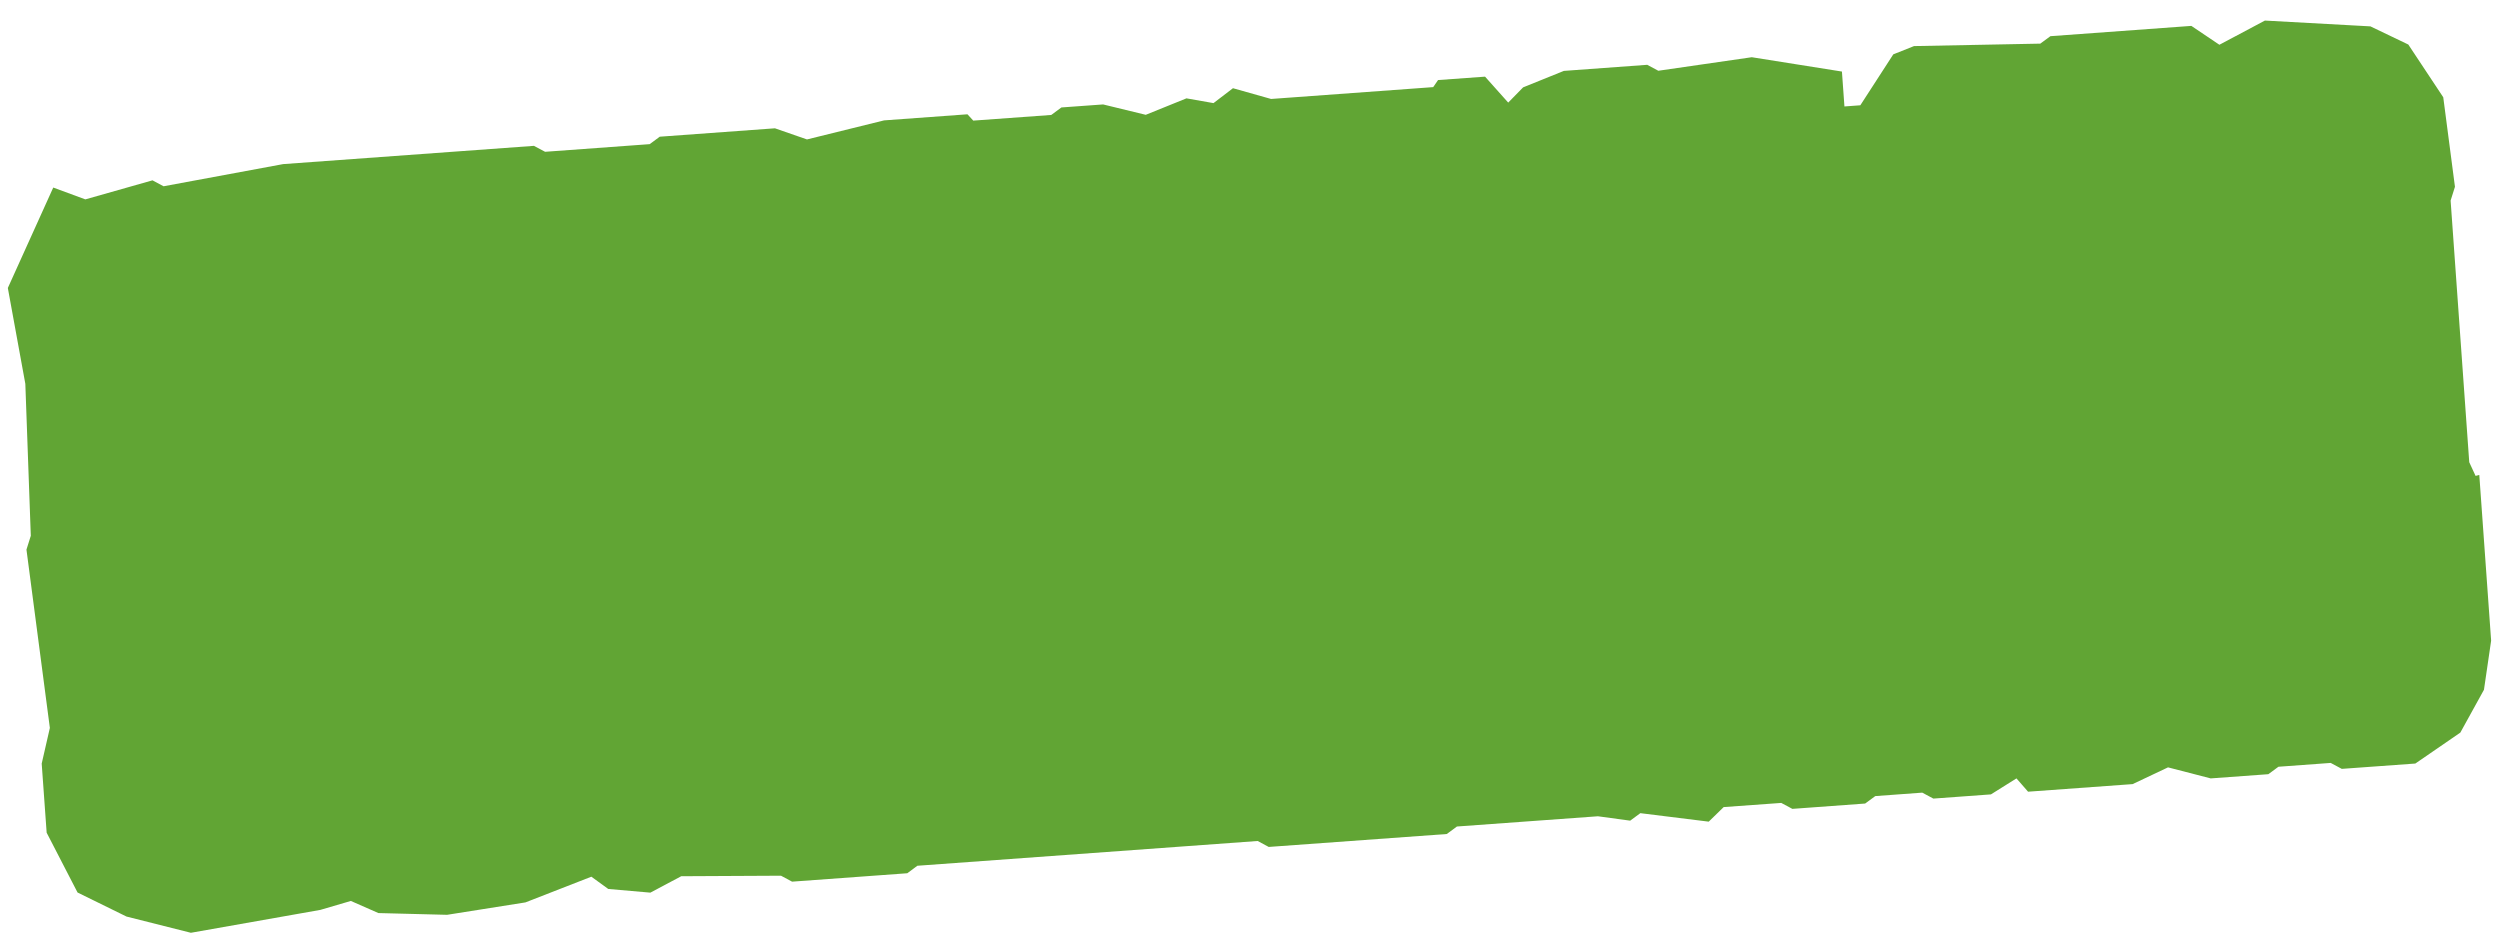
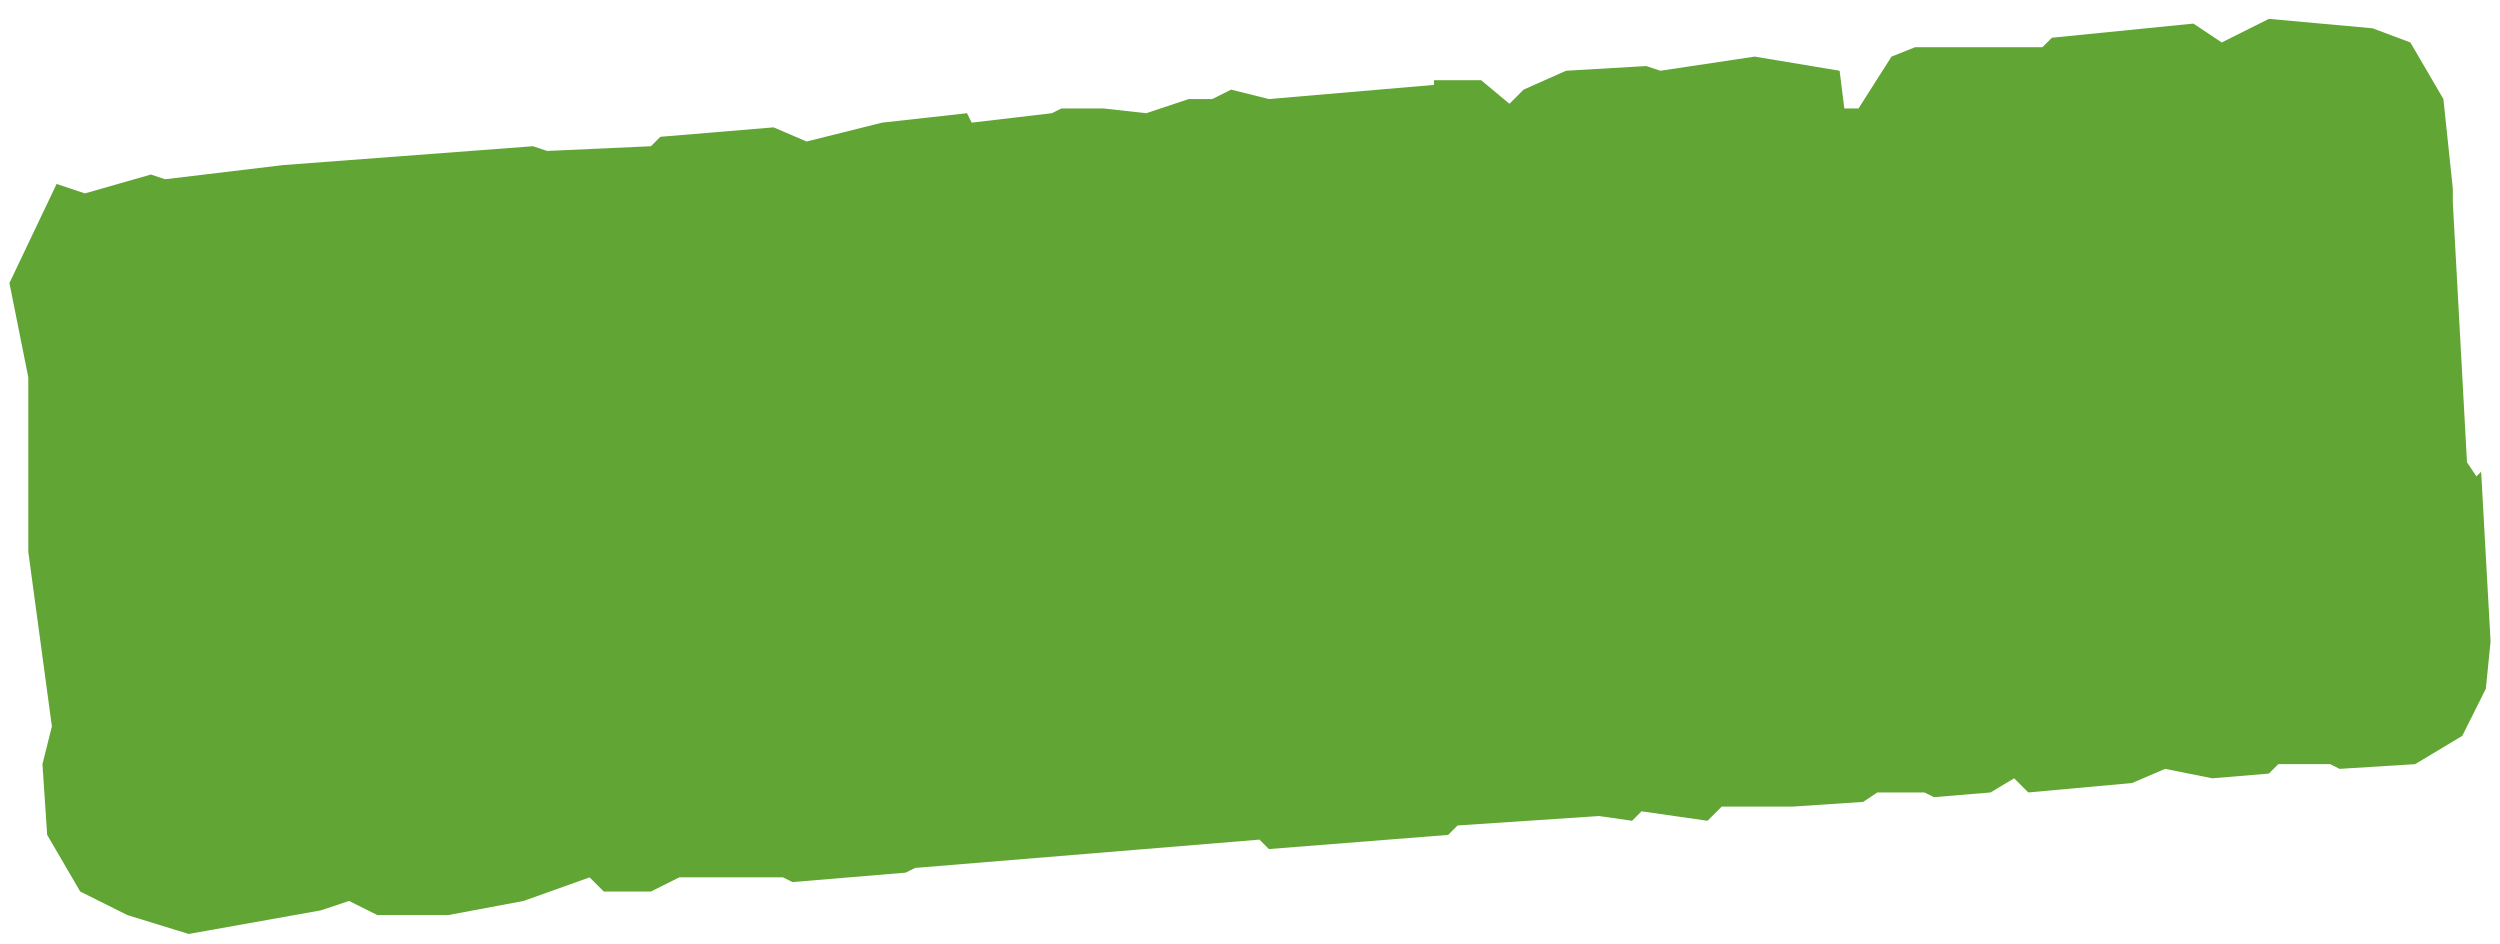
- <svg xmlns="http://www.w3.org/2000/svg" width="53" height="20" viewBox="0 0 53 20" fill="none">
-   <path d="M52.561 10.069L52.812 13.582L52.66 14.623L52.159 15.531L51.205 16.187L49.646 16.3L49.411 16.174L48.303 16.255L48.088 16.413L46.867 16.502L45.962 16.268L45.212 16.623L42.995 16.784L42.749 16.502L42.208 16.841L40.987 16.93L40.752 16.804L39.756 16.877L39.541 17.035L37.998 17.148L37.763 17.022L36.542 17.11L36.225 17.419L34.775 17.239L34.56 17.398L33.876 17.305L30.887 17.522L30.672 17.681L26.897 17.955L26.662 17.829L19.448 18.354L19.234 18.513L16.792 18.691L16.557 18.565L14.442 18.576L13.788 18.924L12.895 18.846L12.537 18.586L11.139 19.131L9.478 19.394L8.022 19.357L7.438 19.1L6.79 19.29L4.047 19.775L2.682 19.431L1.644 18.921L0.989 17.653L0.884 16.188L1.057 15.432L0.561 11.652L0.653 11.359L0.537 8.137L0.166 6.105L1.129 3.976L1.809 4.227L3.233 3.823L3.468 3.949L6.003 3.479L11.32 3.092L11.556 3.218L13.773 3.056L13.987 2.898L16.429 2.72L17.108 2.956L18.743 2.552L20.51 2.423L20.633 2.557L22.287 2.437L22.502 2.278L23.386 2.214L24.29 2.434L25.153 2.085L25.726 2.186L26.139 1.87L26.947 2.098L30.384 1.847L30.487 1.697L31.483 1.625L31.974 2.175L32.29 1.852L33.154 1.503L34.921 1.374L35.156 1.5L37.138 1.213L39.049 1.517L39.102 2.257L39.439 2.232L40.138 1.152L40.577 0.977L43.254 0.925L43.469 0.767L46.457 0.549L47.051 0.949L48.016 0.436L50.253 0.559L51.056 0.944L51.797 2.062L52.045 3.96L51.953 4.252L52.348 9.799L52.482 10.089L52.561 10.069Z" fill="#61A534" />
+ <svg xmlns="http://www.w3.org/2000/svg" width="53" height="20" fill="none">
+   <path fill="#61a534" d="m52.6 10 .2 3.6-.1 1-.5 1-1 .6-1.6.1-.2-.1h-1.1l-.2.2-1.2.1-1-.2-.7.3-2.2.2-.3-.3-.5.3-1.2.1-.2-.1h-1l-.3.2-1.5.1h-1.5l-.3.3-1.4-.2-.2.2-.7-.1-3 .2-.2.2-3.8.3-.2-.2-7.3.6-.2.1-2.4.2-.2-.1h-2.2l-.6.3h-1l-.3-.3-1.4.5-1.6.3H8l-.6-.3-.6.2-2.8.5-1.3-.4-1-.5-.7-1.2-.1-1.5.2-.8-.5-3.7V8L.2 6l1-2.1.6.2 1.4-.4.3.1L6 3.5l5.3-.4.3.1 2.2-.1.2-.2 2.4-.2.7.3 1.6-.4 1.8-.2.1.2 1.7-.2.2-.1h.9l.9.1.9-.3h.5l.4-.2.8.2 3.5-.3v-.1h1l.6.5.3-.3.9-.4 1.7-.1.3.1 2-.3 1.8.3.1.8h.3l.7-1.1.5-.2h2.7l.2-.2 3-.3.6.4 1-.5 2.2.2.8.3.7 1.2L52 4v.3l.3 5.5.2.3" />
</svg>
